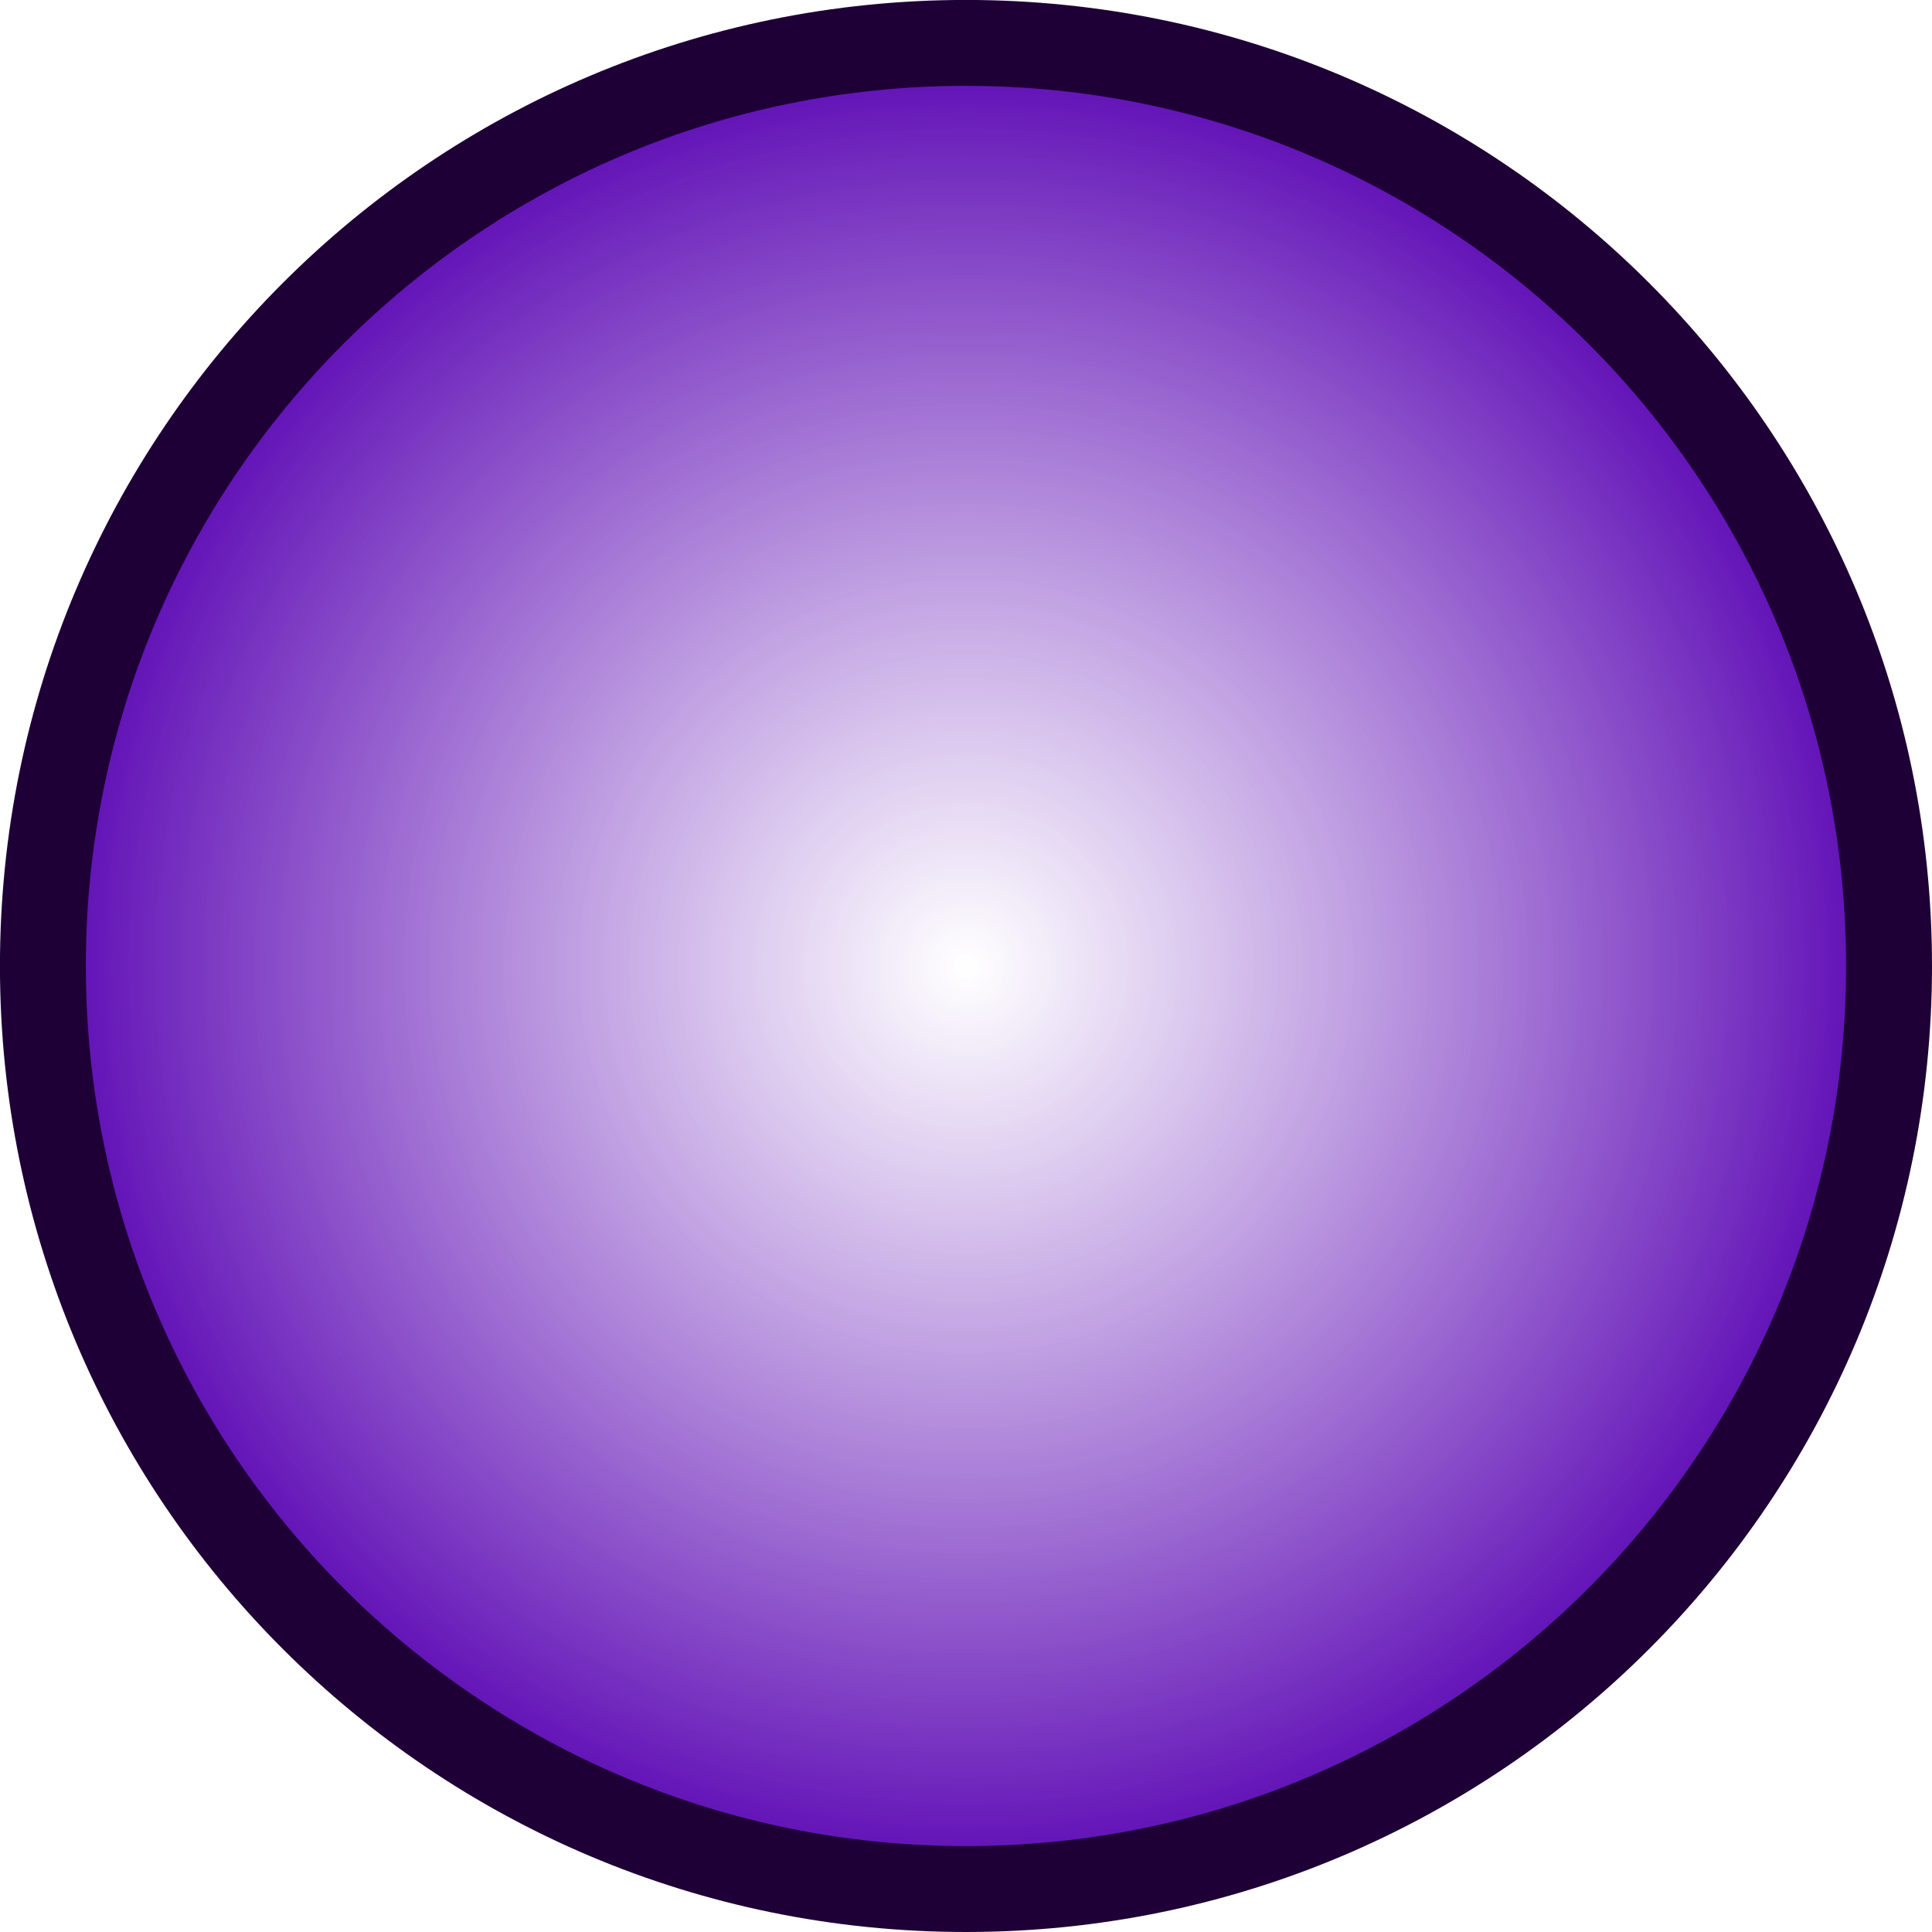
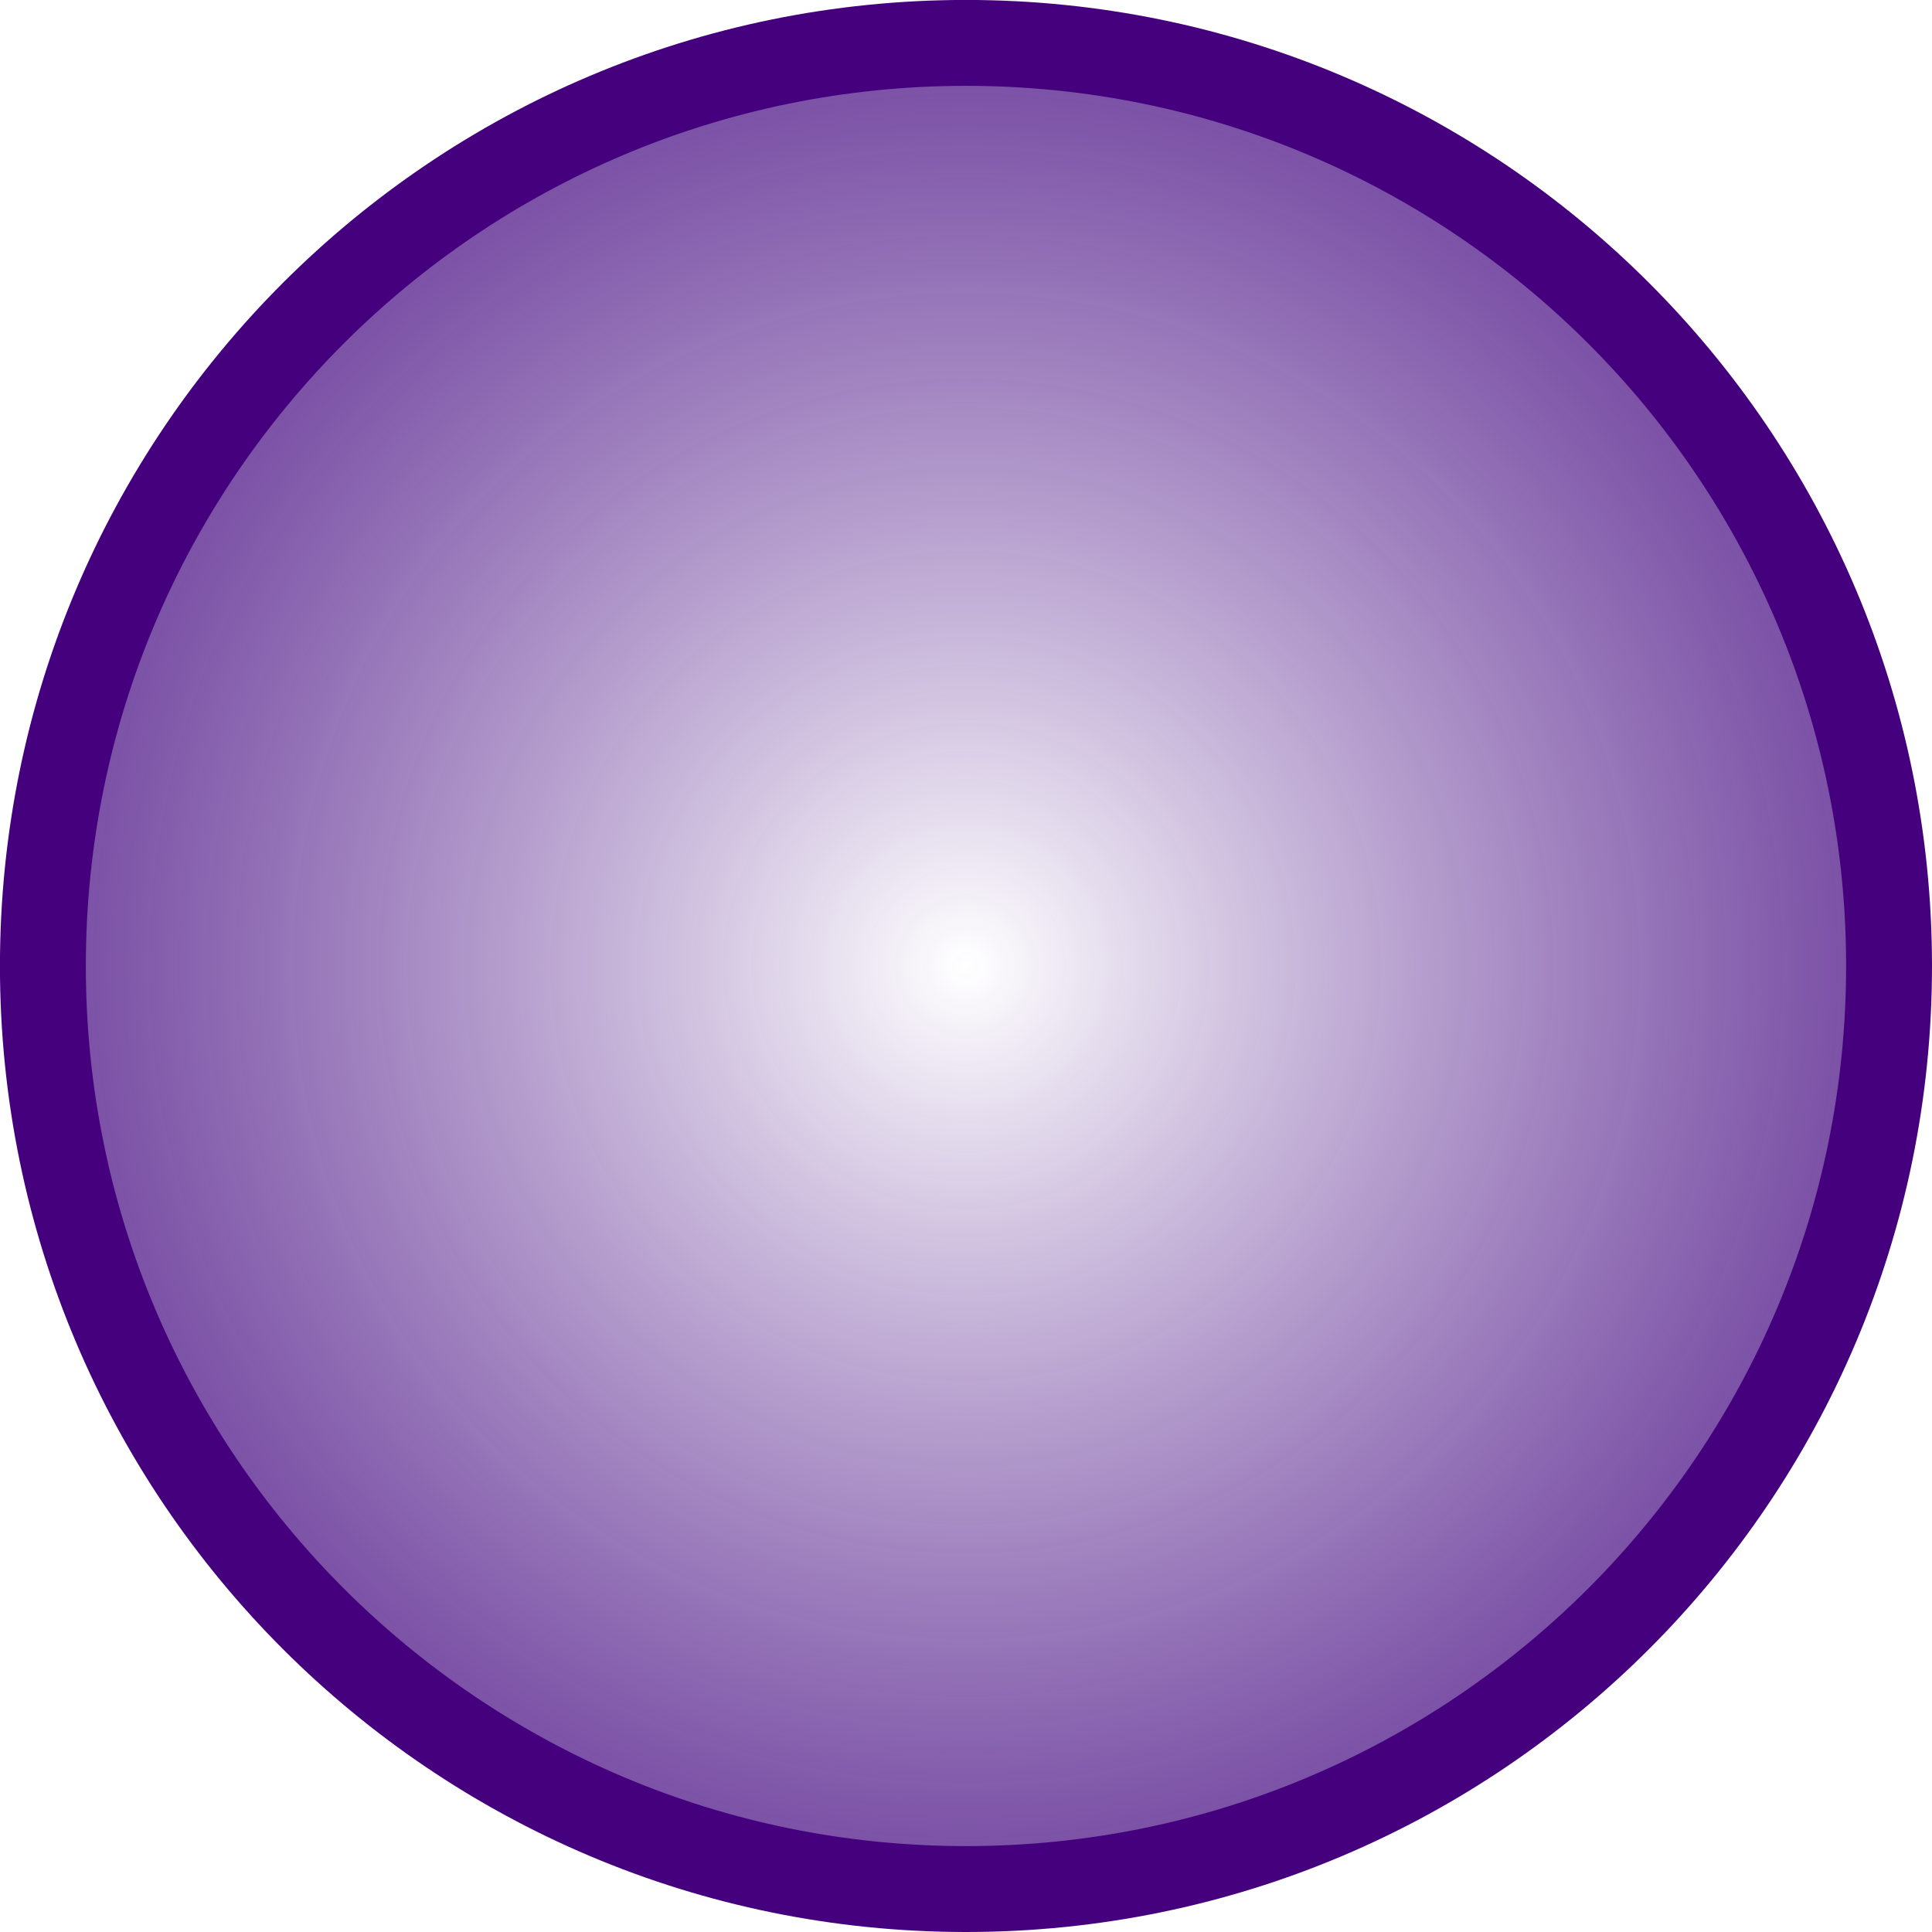
<svg xmlns="http://www.w3.org/2000/svg" xmlns:xlink="http://www.w3.org/1999/xlink" width="135" height="135" viewBox="0 0 35.719 35.719" version="1.1" id="svg5" xml:space="preserve">
  <defs id="defs2">
    <linearGradient id="linearGradient2556">
      <stop style="stop-color:#ffffff;stop-opacity:0.851" offset="0" id="stop2552" />
-       <stop style="stop-color:#5600b1;stop-opacity:1;" offset="1" id="stop2554" />
+       <stop style="stop-color:#3d007c;stop-opacity:0.721;" offset="1" id="stop2554" />
    </linearGradient>
    <radialGradient xlink:href="#linearGradient2556" id="radialGradient1580" cx="-18.671" cy="14.895" fx="-18.671" fy="14.895" r="10.571" gradientUnits="userSpaceOnUse" gradientTransform="matrix(1.659117,0,0,1.659117,48.83745,-6.852555)" />
  </defs>
  <g id="layer1">
-     <circle style="fill:url(#radialGradient1580);fill-opacity:1;stroke:#1e0036;stroke-width:1.588;stroke-linecap:round;stroke-linejoin:round;stroke-miterlimit:10;stroke-dasharray:none;stroke-opacity:1" id="path1046" cx="17.859" cy="17.859" r="17.066" />
+     <circle style="fill:url(#radialGradient1580);fill-opacity:1;stroke:#45007d;stroke-width:1.588;stroke-linecap:round;stroke-linejoin:round;stroke-miterlimit:10;stroke-dasharray:none;stroke-opacity:1" id="path1046" cx="17.859" cy="17.859" r="17.066" />
    <g id="g1" transform="matrix(0.2645833,0,0,0.2645833,-130.4096,-219.9586)">
      <g stroke-width="2" fill="none" stroke-linecap="butt" id="g27">
        <path stroke="#500b26" vector-effect="non-scaling-stroke" d="m 1054.22,1.96 q -30.49,0.16 -60.47,0.31 -2.02,0.01 -4,0 C 700.78,1.93 411.78,0.7 122.81,1.96 Q 84.13,2.13 70.81,3.3 63.67,3.92 61.5,4.49 54.78,6.23 39.16,14" id="path1" />
        <path stroke="#500b26" vector-effect="non-scaling-stroke" d="m 1076.32,8.82 19.52,12.91" id="path2" />
        <path stroke="#500b26" vector-effect="non-scaling-stroke" d="m 1123.41,71.1 0.6,359.16 q 0,0.17 0.09,0.32 0.07,0.12 0.13,0.23 0.2,0.35 0.22,-0.05 0.23,-3.77 -0.16,-7.51 -0.02,-0.23 0.18,-0.33 0.32,-0.16 0.33,0.2 l 0.2,7.44" id="path3" />
        <path stroke="#500b26" vector-effect="non-scaling-stroke" d="m 1125,623.31 q -0.35,-0.09 -0.79,0.59 -0.24,0.37 -0.24,0.9 0.26,27.2 -0.55,54.38 -0.64,21.15 -2.53,34.25 -0.89,6.11 -0.77,7.75" id="path4" />
        <path stroke="#500b26" vector-effect="non-scaling-stroke" d="m 1102.31,750.73 q -12.48,10.93 -26.58,19.67" id="path5" />
        <path stroke="#500b26" vector-effect="non-scaling-stroke" d="m 1062.67,775.48 q -2.75,-0.1 -8.17,0.46 -5.55,0.58 -24.56,0.91 -59.31,1.02 -118.55,1.2 -46.21,0.15 -128.47,0.18 c -192.89,0.08 -443.68,1.07 -672.11,-1.3 q -14.4,-0.15 -48.47,-1.47" id="path6" />
        <path stroke="#500b26" vector-effect="non-scaling-stroke" d="m 50.63,771.4 q 0.15,-0.34 0.14,-0.57 -0.01,-0.24 -0.35,-0.4 -25.37,-12.44 -39.34,-36.94 c -0.73,-1.27 -1.53,-3.91 -3.21,-4.46" id="path7" />
        <path stroke="#500b26" vector-effect="non-scaling-stroke" d="M 3.68,717.41 Q 2.48,705.35 2.3,698 C 0.31,615.81 1.02,530.34 0.44,446.49 q 0,-0.18 -0.18,-0.24 Q 0.13,446.21 0,446.19" id="path8" />
        <path stroke="#500b26" vector-effect="non-scaling-stroke" d="m 0,146.2 q 0.79,-1.94 0.76,-3.95 C 0.4,113.21 0.85,84.16 5.33,56.19" id="path9" />
        <path stroke="#3a0074" vector-effect="non-scaling-stroke" d="M 602.25,42.5 Q 416.22,42.49 230.18,42.51 c -44.26,0.01 -90.64,0.24 -139.29,0.84" id="path10" />
        <path stroke="#500b26" vector-effect="non-scaling-stroke" d="M 90.89,43.35 Q 78.33,41.91 68.27,44.61" id="path11" />
        <path stroke="#3a0074" vector-effect="non-scaling-stroke" d="M 68.27,44.61 C 57.47,52.16 44.29,63.66 43.51,77.74 q -0.45,7.99 -0.77,31.75 c -0.01,1.44 -0.58,3.07 -0.56,4.26 0.26,14.08 -0.16,30.2 -0.16,42.18 0.08,180.64 -0.86,361.37 1.26,541.99 0.04,3.61 0.42,9.4 1.59,11.91 5.76,12.36 17.38,23.51 31.34,25.06 14.33,1.6 29.65,1.52 47.61,1.6 171.63,0.75 345.72,0.65 494.43,1.06 q 0.36,0 0.63,-0.08 0.8,-0.24 0.93,-0.24 c 128.05,0.07 256.08,0.17 384.13,-0.61 q 29.58,-0.18 44.3,-1.59 c 13.99,-1.35 27.56,-14.43 32.05,-27.32 q 1.43,-4.07 1.63,-11.12 c 0.43,-15 0.85,-29.81 0.96,-45.02 q 1.9,-271.16 -0.15,-542.32 -0.06,-8.8 -0.97,-31.33 c -0.57,-14.07 -16.78,-28.59 -28.61,-34.21 q -0.45,-0.21 -0.95,-0.22 l -80.69,-0.78" id="path12" />
        <path stroke="#500b26" vector-effect="non-scaling-stroke" d="M 971.51,42.71 602.25,42.5" id="path13" />
        <path stroke="#6c0b63" vector-effect="non-scaling-stroke" d="m 971.51,42.71 -369.18,0.05 q -0.02,0 -0.02,-0.01 -0.03,-0.12 -0.06,-0.25" id="path14" />
        <path stroke="#6c0b63" vector-effect="non-scaling-stroke" d="M 68.27,44.61 90.89,43.35" id="path15" />
        <path stroke="#3a0074" vector-effect="non-scaling-stroke" d="m 976.34,81.11 c -43.62,18.44 -44.45,78.66 -1.38,97.34 q 7.92,3.43 17.05,3.47 c 37.27,0.16 61.03,-29.07 53.66,-65.11 -2.56,-12.53 -11.95,-22.87 -22.11,-30.37 -12.02,-8.87 -33.56,-11.1 -47.22,-5.33" id="path16" />
        <path stroke="#3a0074" vector-effect="non-scaling-stroke" d="M 162.64,90.1 Q 149.88,79.23 133.01,78.93 121.07,78.71 117.09,79.79 C 90.8,86.92 78.25,108.26 79.03,134.43 q 0.2,6.63 2.28,12.39 c 13.69,37.87 62.63,46.71 88.43,15.17 6.32,-7.73 9.84,-13.75 9.94,-23.49 q 0.13,-14.1 -0.6,-21.23 c -1.05,-10.36 -8.85,-20.7 -16.44,-27.17" id="path17" />
        <path stroke="#3a0074" vector-effect="non-scaling-stroke" d="m 554.91,411.75 a 0.4,0.4 0 0 1 -0.4,-0.4 l -0.01,-173.7 a 0.4,0.4 0 0 0 -0.4,-0.4 h -78.7 a 0.4,0.4 0 0 0 -0.31,0.15 L 333.84,409.65 a 0.4,0.4 0 0 0 -0.09,0.25 v 55.7 a 0.4,0.4 0 0 0 0.4,0.4 h 145.46 a 0.4,0.4 0 0 1 0.4,0.4 l -0.02,68.43 a 0.4,0.4 0 0 0 0.4,0.4 l 73.72,0.06 a 0.4,0.4 0 0 0 0.4,-0.4 V 466.4 a 0.4,0.4 0 0 1 0.4,-0.4 h 40.44 a 0.4,0.4 0 0 0 0.4,-0.4 v -53.45 a 0.4,0.4 0 0 0 -0.4,-0.4 h -40.44" id="path18" />
        <path stroke="#3a0074" vector-effect="non-scaling-stroke" d="m 730.71,294.25 h 140.32 a 0.77,0.77 0 0 0 0.77,-0.78 l -0.07,-55.73 q 0,-0.49 -0.49,-0.49 H 657.5 a 0.5,0.5 0 0 0 -0.5,0.5 v 166.51 q 0,0.5 0.5,0.55 5.63,0.62 7.27,0.26 c 30.37,-6.63 56.55,-11.5 86.48,-7.98 16.49,1.94 34.68,5.5 44.66,20.35 6.33,9.43 6.89,21.4 4.41,32.35 -2.66,11.75 -14.22,21.9 -24.69,26.18 q -6.69,2.74 -19.4,4.72 c -34.17,5.32 -67.55,-4.42 -97.57,-21.17 -4.59,-2.56 -7.74,-3.19 -12.67,-2.35 q -0.49,0.09 -0.49,0.58 V 522 a 1.18,1.18 0 0 0 0.76,1.1 q 39.61,15.05 81.51,17.03 c 36.91,1.74 73.23,-0.53 105.59,-20.19 37.77,-22.95 53.22,-65.18 45.14,-108.19 -11.17,-59.42 -76.1,-71.68 -125.95,-69.9 q -10.7,0.38 -21.7,0.73 -0.59,0.02 -0.6,-0.57 l -0.01,-47.29 q 0,-0.47 0.47,-0.47" id="path19" />
        <path stroke="#3a0074" vector-effect="non-scaling-stroke" d="M 279.5,456.27 A 0.27,0.27 0 0 0 279.23,456 h -75.22 a 0.27,0.27 0 0 0 -0.27,0.27 v 77.96 a 0.27,0.27 0 0 0 0.27,0.27 h 75.22 a 0.27,0.27 0 0 0 0.27,-0.27 v -77.96" id="path20" />
        <path stroke="#3a0074" vector-effect="non-scaling-stroke" d="m 101.8,692.54 c 12.34,8.74 26.74,8.58 41.29,5.74 15.05,-2.95 33.33,-19.99 35.94,-35.28 1.82,-10.65 1.9,-29.1 -4.16,-39.1 -10.12,-16.68 -26.79,-25.99 -46.39,-25.98 -23.25,0.01 -45.31,17.71 -48.78,42.08 -3.15,22.19 3.92,39.68 22.1,52.54" id="path21" />
        <path stroke="#3a0074" vector-effect="non-scaling-stroke" d="m 953.6,620.34 c -24.35,34.26 3.41,83.45 45.61,79.5 36.19,-3.38 59.37,-44.63 39.62,-76.22 -20.01,-32.02 -63.37,-34.05 -85.23,-3.28" id="path22" />
        <path stroke="#3a0074" vector-effect="non-scaling-stroke" d="m 985.2,98.3 c -9.36,2.33 -19.81,12.27 -21.75,21.69 -4.38,21.26 6.25,41.43 29.4,43.05 23.84,1.67 43.87,-24.64 32.74,-46.37 Q 1012.68,91.45 985.2,98.3" id="path23" />
        <path stroke="#3a0074" vector-effect="non-scaling-stroke" d="M 160.51,115.81 C 154.84,103.54 141.34,95.12 128,96.11 c -20.75,1.53 -34.59,19.51 -30.67,40.19 4.04,21.3 24.68,32.91 44.81,24.65 8.93,-3.67 19.14,-13.21 20.28,-23.52 0.73,-6.6 0.93,-15.48 -1.91,-21.62" id="path24" />
        <path stroke="#3a0074" vector-effect="non-scaling-stroke" d="m 480,305.37 a 0.34,0.34 0 0 0 -0.6,-0.21 l -86.72,106.03 a 0.34,0.34 0 0 0 0.27,0.56 h 86.71 A 0.34,0.34 0 0 0 480,411.41 V 305.37" id="path25" />
        <path stroke="#3a0074" vector-effect="non-scaling-stroke" d="m 103.41,628.64 c -19.27,25.69 3.11,60.48 34.03,53.53 29.93,-6.71 35.59,-48.88 8.26,-62.82 -14.63,-7.47 -32.41,-3.88 -42.29,9.29" id="path26" />
        <path stroke="#3a0074" vector-effect="non-scaling-stroke" d="m 961.13,649.66 c 0.19,18.64 15.84,35.39 35.31,33.51 17.34,-1.67 35.3,-16.98 33.21,-35.86 -2.69,-24.23 -28.86,-42.3 -51.4,-27.26 -10.17,6.78 -17.25,17 -17.12,29.61" id="path27" />
      </g>
      <path fill="#811515" d="m 82.32,0 h 960.99 q 5.77,0.14 10.91,1.96 -30.49,0.16 -60.47,0.31 -2.02,0.01 -4,0 C 700.78,1.93 411.78,0.7 122.81,1.96 Q 84.13,2.13 70.81,3.3 63.67,3.92 61.5,4.49 54.78,6.23 39.16,14 58.6,1.28 82.32,0 Z" id="path28" />
      <path fill="#1e0036" d="m 1054.22,1.96 q 2.87,-0.1 6.21,0.19 2.94,0.27 5.88,1.65 5.33,2.5 10.01,5.02 l 19.52,12.91 q 14.85,12.64 22.65,31.49 c 2.45,5.93 5.94,11.25 4.92,17.88 l 0.6,359.16 q 0,0.17 0.09,0.32 0.07,0.12 0.13,0.23 0.2,0.35 0.22,-0.05 0.23,-3.77 -0.16,-7.51 -0.02,-0.23 0.18,-0.33 0.32,-0.16 0.33,0.2 l 0.2,7.44 v 192.75 q -0.35,-0.09 -0.79,0.59 -0.24,0.37 -0.24,0.9 0.26,27.2 -0.55,54.38 -0.64,21.15 -2.53,34.25 -0.89,6.11 -0.77,7.75 -5.54,17.03 -17.81,29.55 -12.48,10.93 -26.58,19.67 -5.97,3.6 -13.06,5.08 -2.75,-0.1 -8.17,0.46 -5.55,0.58 -24.56,0.91 -59.31,1.02 -118.55,1.2 -46.21,0.15 -128.47,0.18 c -192.89,0.08 -443.68,1.07 -672.11,-1.3 q -14.4,-0.15 -48.47,-1.47 L 50.63,771.4 q 0.15,-0.34 0.14,-0.57 -0.01,-0.24 -0.35,-0.4 -25.37,-12.44 -39.34,-36.94 c -0.73,-1.27 -1.53,-3.91 -3.21,-4.46 L 3.68,717.41 Q 2.48,705.35 2.3,698 C 0.31,615.81 1.02,530.34 0.44,446.49 q 0,-0.18 -0.18,-0.24 Q 0.13,446.21 0,446.19 V 146.2 q 0.79,-1.94 0.76,-3.95 C 0.4,113.21 0.85,84.16 5.33,56.19 Q 15.36,29.44 39.16,14 54.78,6.23 61.5,4.49 63.67,3.92 70.81,3.3 84.13,2.13 122.81,1.96 C 411.78,0.7 700.78,1.93 989.75,2.27 q 1.98,0.01 4,0 29.98,-0.15 60.47,-0.31 z M 602.25,42.5 Q 416.22,42.49 230.18,42.51 c -44.26,0.01 -90.64,0.24 -139.29,0.84 Q 78.33,41.91 68.27,44.61 C 57.47,52.16 44.29,63.66 43.51,77.74 q -0.45,7.99 -0.77,31.75 c -0.01,1.44 -0.58,3.07 -0.56,4.26 0.26,14.08 -0.16,30.2 -0.16,42.18 0.08,180.64 -0.86,361.37 1.26,541.99 0.04,3.61 0.42,9.4 1.59,11.91 5.76,12.36 17.38,23.51 31.34,25.06 14.33,1.6 29.65,1.52 47.61,1.6 171.63,0.75 345.72,0.65 494.43,1.06 q 0.36,0 0.63,-0.08 0.8,-0.24 0.93,-0.24 c 128.05,0.07 256.08,0.17 384.13,-0.61 q 29.58,-0.18 44.3,-1.59 c 13.99,-1.35 27.56,-14.43 32.05,-27.32 q 1.43,-4.07 1.63,-11.12 c 0.43,-15 0.85,-29.81 0.96,-45.02 q 1.9,-271.16 -0.15,-542.32 -0.06,-8.8 -0.97,-31.33 c -0.57,-14.07 -16.78,-28.59 -28.61,-34.21 q -0.45,-0.21 -0.95,-0.22 l -80.69,-0.78 z" id="path29" />
      <path fill="#811515" d="m 1076.32,8.82 q 11.03,4.65 19.52,12.91 z" id="path30" />
      <path fill="#811515" d="m 971.51,42.71 -369.18,0.05 q -0.02,0 -0.02,-0.01 -0.03,-0.12 -0.06,-0.25 z" id="path31" />
      <path fill="#5600b1" d="m 602.25,42.5 q 0.03,0.13 0.06,0.25 0,0.01 0.02,0.01 l 369.18,-0.05 80.69,0.78 q 0.5,0.01 0.95,0.22 c 11.83,5.62 28.04,20.14 28.61,34.21 q 0.91,22.53 0.97,31.33 2.05,271.16 0.15,542.32 c -0.11,15.21 -0.53,30.02 -0.96,45.02 q -0.2,7.05 -1.63,11.12 c -4.49,12.89 -18.06,25.97 -32.05,27.32 q -14.72,1.41 -44.3,1.59 c -128.05,0.78 -256.08,0.68 -384.13,0.61 q -0.13,0 -0.93,0.24 -0.27,0.08 -0.63,0.08 c -148.71,-0.41 -322.8,-0.31 -494.43,-1.06 -17.96,-0.08 -33.28,0 -47.61,-1.6 -13.96,-1.55 -25.58,-12.7 -31.34,-25.06 -1.17,-2.51 -1.55,-8.3 -1.59,-11.91 C 41.16,517.3 42.1,336.57 42.02,155.93 c 0,-11.98 0.42,-28.1 0.16,-42.18 -0.02,-1.19 0.55,-2.82 0.56,-4.26 Q 43.06,85.73 43.51,77.74 C 44.29,63.66 57.47,52.16 68.27,44.61 l 22.62,-1.26 c 48.65,-0.6 95.03,-0.83 139.29,-0.84 Q 416.22,42.49 602.25,42.5 Z m 374.09,38.61 c -43.62,18.44 -44.45,78.66 -1.38,97.34 q 7.92,3.43 17.05,3.47 c 37.27,0.16 61.03,-29.07 53.66,-65.11 -2.56,-12.53 -11.95,-22.87 -22.11,-30.37 C 1011.54,77.57 990,75.34 976.34,81.11 Z M 162.64,90.1 Q 149.88,79.23 133.01,78.93 121.07,78.71 117.09,79.79 C 90.8,86.92 78.25,108.26 79.03,134.43 q 0.2,6.63 2.28,12.39 c 13.69,37.87 62.63,46.71 88.43,15.17 6.32,-7.73 9.84,-13.75 9.94,-23.49 q 0.13,-14.1 -0.6,-21.23 c -1.05,-10.36 -8.85,-20.7 -16.44,-27.17 z m 392.27,321.65 a 0.4,0.4 0 0 1 -0.4,-0.4 l -0.01,-173.7 a 0.4,0.4 0 0 0 -0.4,-0.4 h -78.7 a 0.4,0.4 0 0 0 -0.31,0.15 L 333.84,409.65 a 0.4,0.4 0 0 0 -0.09,0.25 v 55.7 a 0.4,0.4 0 0 0 0.4,0.4 h 145.46 a 0.4,0.4 0 0 1 0.4,0.4 l -0.02,68.43 a 0.4,0.4 0 0 0 0.4,0.4 l 73.72,0.06 a 0.4,0.4 0 0 0 0.4,-0.4 V 466.4 a 0.4,0.4 0 0 1 0.4,-0.4 h 40.44 a 0.4,0.4 0 0 0 0.4,-0.4 v -53.45 a 0.4,0.4 0 0 0 -0.4,-0.4 z m 175.8,-117.5 h 140.32 a 0.77,0.77 0 0 0 0.77,-0.78 l -0.07,-55.73 q 0,-0.49 -0.49,-0.49 H 657.5 a 0.5,0.5 0 0 0 -0.5,0.5 v 166.51 q 0,0.5 0.5,0.55 5.63,0.62 7.27,0.26 c 30.37,-6.63 56.55,-11.5 86.48,-7.98 16.49,1.94 34.68,5.5 44.66,20.35 6.33,9.43 6.89,21.4 4.41,32.35 -2.66,11.75 -14.22,21.9 -24.69,26.18 q -6.69,2.74 -19.4,4.72 c -34.17,5.32 -67.55,-4.42 -97.57,-21.17 -4.59,-2.56 -7.74,-3.19 -12.67,-2.35 q -0.49,0.09 -0.49,0.58 V 522 a 1.18,1.18 0 0 0 0.76,1.1 q 39.61,15.05 81.51,17.03 c 36.91,1.74 73.23,-0.53 105.59,-20.19 37.77,-22.95 53.22,-65.18 45.14,-108.19 -11.17,-59.42 -76.1,-71.68 -125.95,-69.9 q -10.7,0.38 -21.7,0.73 -0.59,0.02 -0.6,-0.57 l -0.01,-47.29 q 0,-0.47 0.47,-0.47 z M 279.5,456.27 A 0.27,0.27 0 0 0 279.23,456 h -75.22 a 0.27,0.27 0 0 0 -0.27,0.27 v 77.96 a 0.27,0.27 0 0 0 0.27,0.27 h 75.22 a 0.27,0.27 0 0 0 0.27,-0.27 z M 101.8,692.54 c 12.34,8.74 26.74,8.58 41.29,5.74 15.05,-2.95 33.33,-19.99 35.94,-35.28 1.82,-10.65 1.9,-29.1 -4.16,-39.1 -10.12,-16.68 -26.79,-25.99 -46.39,-25.98 -23.25,0.01 -45.31,17.71 -48.78,42.08 -3.15,22.19 3.92,39.68 22.1,52.54 z m 851.8,-72.2 c -24.35,34.26 3.41,83.45 45.61,79.5 36.19,-3.38 59.37,-44.63 39.62,-76.22 -20.01,-32.02 -63.37,-34.05 -85.23,-3.28 z" id="path32" />
      <path fill="#811515" d="m 90.89,43.35 -22.62,1.26 q 10.06,-2.7 22.62,-1.26 z" id="path33" />
      <path fill="#811515" d="M 5.33,56.19 C 0.85,84.16 0.4,113.21 0.76,142.25 Q 0.79,144.26 0,146.2 V 81.71 Q 0.89,68.53 5.33,56.19 Z" id="path34" />
      <path fill="#811515" d="m 1123.41,71.1 1.59,11.22 v 348.24 l -0.2,-7.44 q -0.01,-0.36 -0.33,-0.2 -0.2,0.1 -0.18,0.33 0.39,3.74 0.16,7.51 -0.02,0.4 -0.22,0.05 -0.06,-0.11 -0.13,-0.23 -0.09,-0.15 -0.09,-0.32 z" id="path35" />
      <path fill="#1e0036" d="m 974.96,178.45 c -43.07,-18.68 -42.24,-78.9 1.38,-97.34 13.66,-5.77 35.2,-3.54 47.22,5.33 10.16,7.5 19.55,17.84 22.11,30.37 7.37,36.04 -16.39,65.27 -53.66,65.11 q -9.13,-0.04 -17.05,-3.47 z M 985.2,98.3 c -9.36,2.33 -19.81,12.27 -21.75,21.69 -4.38,21.26 6.25,41.43 29.4,43.05 23.84,1.67 43.87,-24.64 32.74,-46.37 Q 1012.68,91.45 985.2,98.3 Z" id="path36" />
      <path fill="#1e0036" d="m 162.64,90.1 c 7.59,6.47 15.39,16.81 16.44,27.17 q 0.73,7.13 0.6,21.23 c -0.1,9.74 -3.62,15.76 -9.94,23.49 -25.8,31.54 -74.74,22.7 -88.43,-15.17 q -2.08,-5.76 -2.28,-12.39 C 78.25,108.26 90.8,86.92 117.09,79.79 q 3.98,-1.08 15.92,-0.86 16.87,0.3 29.63,11.17 z m -2.13,25.71 C 154.84,103.54 141.34,95.12 128,96.11 c -20.75,1.53 -34.59,19.51 -30.67,40.19 4.04,21.3 24.68,32.91 44.81,24.65 8.93,-3.67 19.14,-13.21 20.28,-23.52 0.73,-6.6 0.93,-15.48 -1.91,-21.62 z" id="path37" />
      <path fill="#5600b1" d="m 128,96.11 c 13.34,-0.99 26.84,7.43 32.51,19.7 2.84,6.14 2.64,15.02 1.91,21.62 -1.14,10.31 -11.35,19.85 -20.28,23.52 -20.13,8.26 -40.77,-3.35 -44.81,-24.65 -3.92,-20.68 9.92,-38.66 30.67,-40.19 z" id="path38" />
      <path fill="#5600b1" d="m 963.45,119.99 c 1.94,-9.42 12.39,-19.36 21.75,-21.69 q 27.48,-6.85 40.39,18.37 c 11.13,21.73 -8.9,48.04 -32.74,46.37 -23.15,-1.62 -33.78,-21.79 -29.4,-43.05 z" id="path39" />
      <path fill="#1e0036" d="m 554.91,411.75 h 40.44 a 0.4,0.4 0 0 1 0.4,0.4 v 53.45 a 0.4,0.4 0 0 1 -0.4,0.4 h -40.44 a 0.4,0.4 0 0 0 -0.4,0.4 v 68.49 a 0.4,0.4 0 0 1 -0.4,0.4 l -73.72,-0.06 a 0.4,0.4 0 0 1 -0.4,-0.4 l 0.02,-68.43 a 0.4,0.4 0 0 0 -0.4,-0.4 H 334.15 a 0.4,0.4 0 0 1 -0.4,-0.4 v -55.7 a 0.4,0.4 0 0 1 0.09,-0.25 L 475.09,237.4 a 0.4,0.4 0 0 1 0.31,-0.15 h 78.7 a 0.4,0.4 0 0 1 0.4,0.4 l 0.01,173.7 a 0.4,0.4 0 0 0 0.4,0.4 z M 480,305.37 a 0.34,0.34 0 0 0 -0.6,-0.21 l -86.72,106.03 a 0.34,0.34 0 0 0 0.27,0.56 h 86.71 a 0.34,0.34 0 0 0 0.34,-0.34 z" id="path40" />
      <path fill="#1e0036" d="m 730.24,294.72 0.01,47.29 q 0.01,0.59 0.6,0.57 11,-0.35 21.7,-0.73 c 49.85,-1.78 114.78,10.48 125.95,69.9 8.08,43.01 -7.37,85.24 -45.14,108.19 -32.36,19.66 -68.68,21.93 -105.59,20.19 q -41.9,-1.98 -81.51,-17.03 A 1.18,1.18 0 0 1 645.5,522 v -64.25 q 0,-0.49 0.49,-0.58 c 4.93,-0.84 8.08,-0.21 12.67,2.35 30.02,16.75 63.4,26.49 97.57,21.17 q 12.71,-1.98 19.4,-4.72 c 10.47,-4.28 22.03,-14.43 24.69,-26.18 2.48,-10.95 1.92,-22.92 -4.41,-32.35 -9.98,-14.85 -28.17,-18.41 -44.66,-20.35 -29.93,-3.52 -56.11,1.35 -86.48,7.98 q -1.64,0.36 -7.27,-0.26 -0.5,-0.05 -0.5,-0.55 V 237.75 a 0.5,0.5 0 0 1 0.5,-0.5 h 213.74 q 0.49,0 0.49,0.49 l 0.07,55.73 a 0.77,0.77 0 0 1 -0.77,0.78 H 730.71 q -0.47,0 -0.47,0.47 z" id="path41" />
      <path fill="#5600b1" d="m 480,305.37 v 106.04 a 0.34,0.34 0 0 1 -0.34,0.34 h -86.71 a 0.34,0.34 0 0 1 -0.27,-0.56 L 479.4,305.16 a 0.34,0.34 0 0 1 0.6,0.21 z" id="path42" />
      <path fill="#811515" d="m 0,446.19 q 0.13,0.02 0.26,0.06 0.18,0.06 0.18,0.24 C 1.02,530.34 0.31,615.81 2.3,698 q 0.18,7.35 1.38,19.41 Q 0.44,706.89 0,695.93 Z" id="path43" />
      <rect fill="#1e0036" x="203.74" y="456" width="75.76" height="78.5" rx="0.27" id="rect43" />
      <path fill="#1e0036" d="M 101.8,692.54 C 83.62,679.68 76.55,662.19 79.7,640 c 3.47,-24.37 25.53,-42.07 48.78,-42.08 19.6,-0.01 36.27,9.3 46.39,25.98 6.06,10 5.98,28.45 4.16,39.1 -2.61,15.29 -20.89,32.33 -35.94,35.28 -14.55,2.84 -28.95,3 -41.29,-5.74 z m 1.61,-63.9 c -19.27,25.69 3.11,60.48 34.03,53.53 29.93,-6.71 35.59,-48.88 8.26,-62.82 -14.63,-7.47 -32.41,-3.88 -42.29,9.29 z" id="path44" />
      <path fill="#1e0036" d="m 999.21,699.84 c -42.2,3.95 -69.96,-45.24 -45.61,-79.5 21.86,-30.77 65.22,-28.74 85.23,3.28 19.75,31.59 -3.43,72.84 -39.62,76.22 z m -38.08,-50.18 c 0.19,18.64 15.84,35.39 35.31,33.51 17.34,-1.67 35.3,-16.98 33.21,-35.86 -2.69,-24.23 -28.86,-42.3 -51.4,-27.26 -10.17,6.78 -17.25,17 -17.12,29.61 z" id="path45" />
      <path fill="#5600b1" d="m 996.44,683.17 c -19.47,1.88 -35.12,-14.87 -35.31,-33.51 -0.13,-12.61 6.95,-22.83 17.12,-29.61 22.54,-15.04 48.71,3.03 51.4,27.26 2.09,18.88 -15.87,34.19 -33.21,35.86 z" id="path46" />
      <path fill="#5600b1" d="m 137.44,682.17 c -30.92,6.95 -53.3,-27.84 -34.03,-53.53 9.88,-13.17 27.66,-16.76 42.29,-9.29 27.33,13.94 21.67,56.11 -8.26,62.82 z" id="path47" />
      <path fill="#811515" d="m 1125,623.31 v 72.48 q -0.52,13.04 -4.88,25.39 -0.12,-1.64 0.77,-7.75 1.89,-13.1 2.53,-34.25 0.81,-27.18 0.55,-54.38 0,-0.53 0.24,-0.9 0.44,-0.68 0.79,-0.59 z" id="path48" />
      <path fill="#811515" d="m 7.87,729.03 c 1.68,0.55 2.48,3.19 3.21,4.46 q 13.97,24.5 39.34,36.94 0.34,0.16 0.35,0.4 0.01,0.23 -0.14,0.57 Q 21.72,757.99 7.87,729.03 Z" id="path49" />
      <path fill="#811515" d="m 1102.31,750.73 q -10.98,13.05 -26.58,19.67 14.1,-8.74 26.58,-19.67 z" id="path50" />
      <path fill="#811515" d="m 1062.67,775.48 q -9.99,3.03 -20.24,3.52 H 81.94 q -9.97,-0.55 -19.6,-3.54 34.07,1.32 48.47,1.47 c 228.43,2.37 479.22,1.38 672.11,1.3 q 82.26,-0.03 128.47,-0.18 59.24,-0.18 118.55,-1.2 19.01,-0.33 24.56,-0.91 5.42,-0.56 8.17,-0.46 z" id="path51" />
    </g>
  </g>
</svg>
